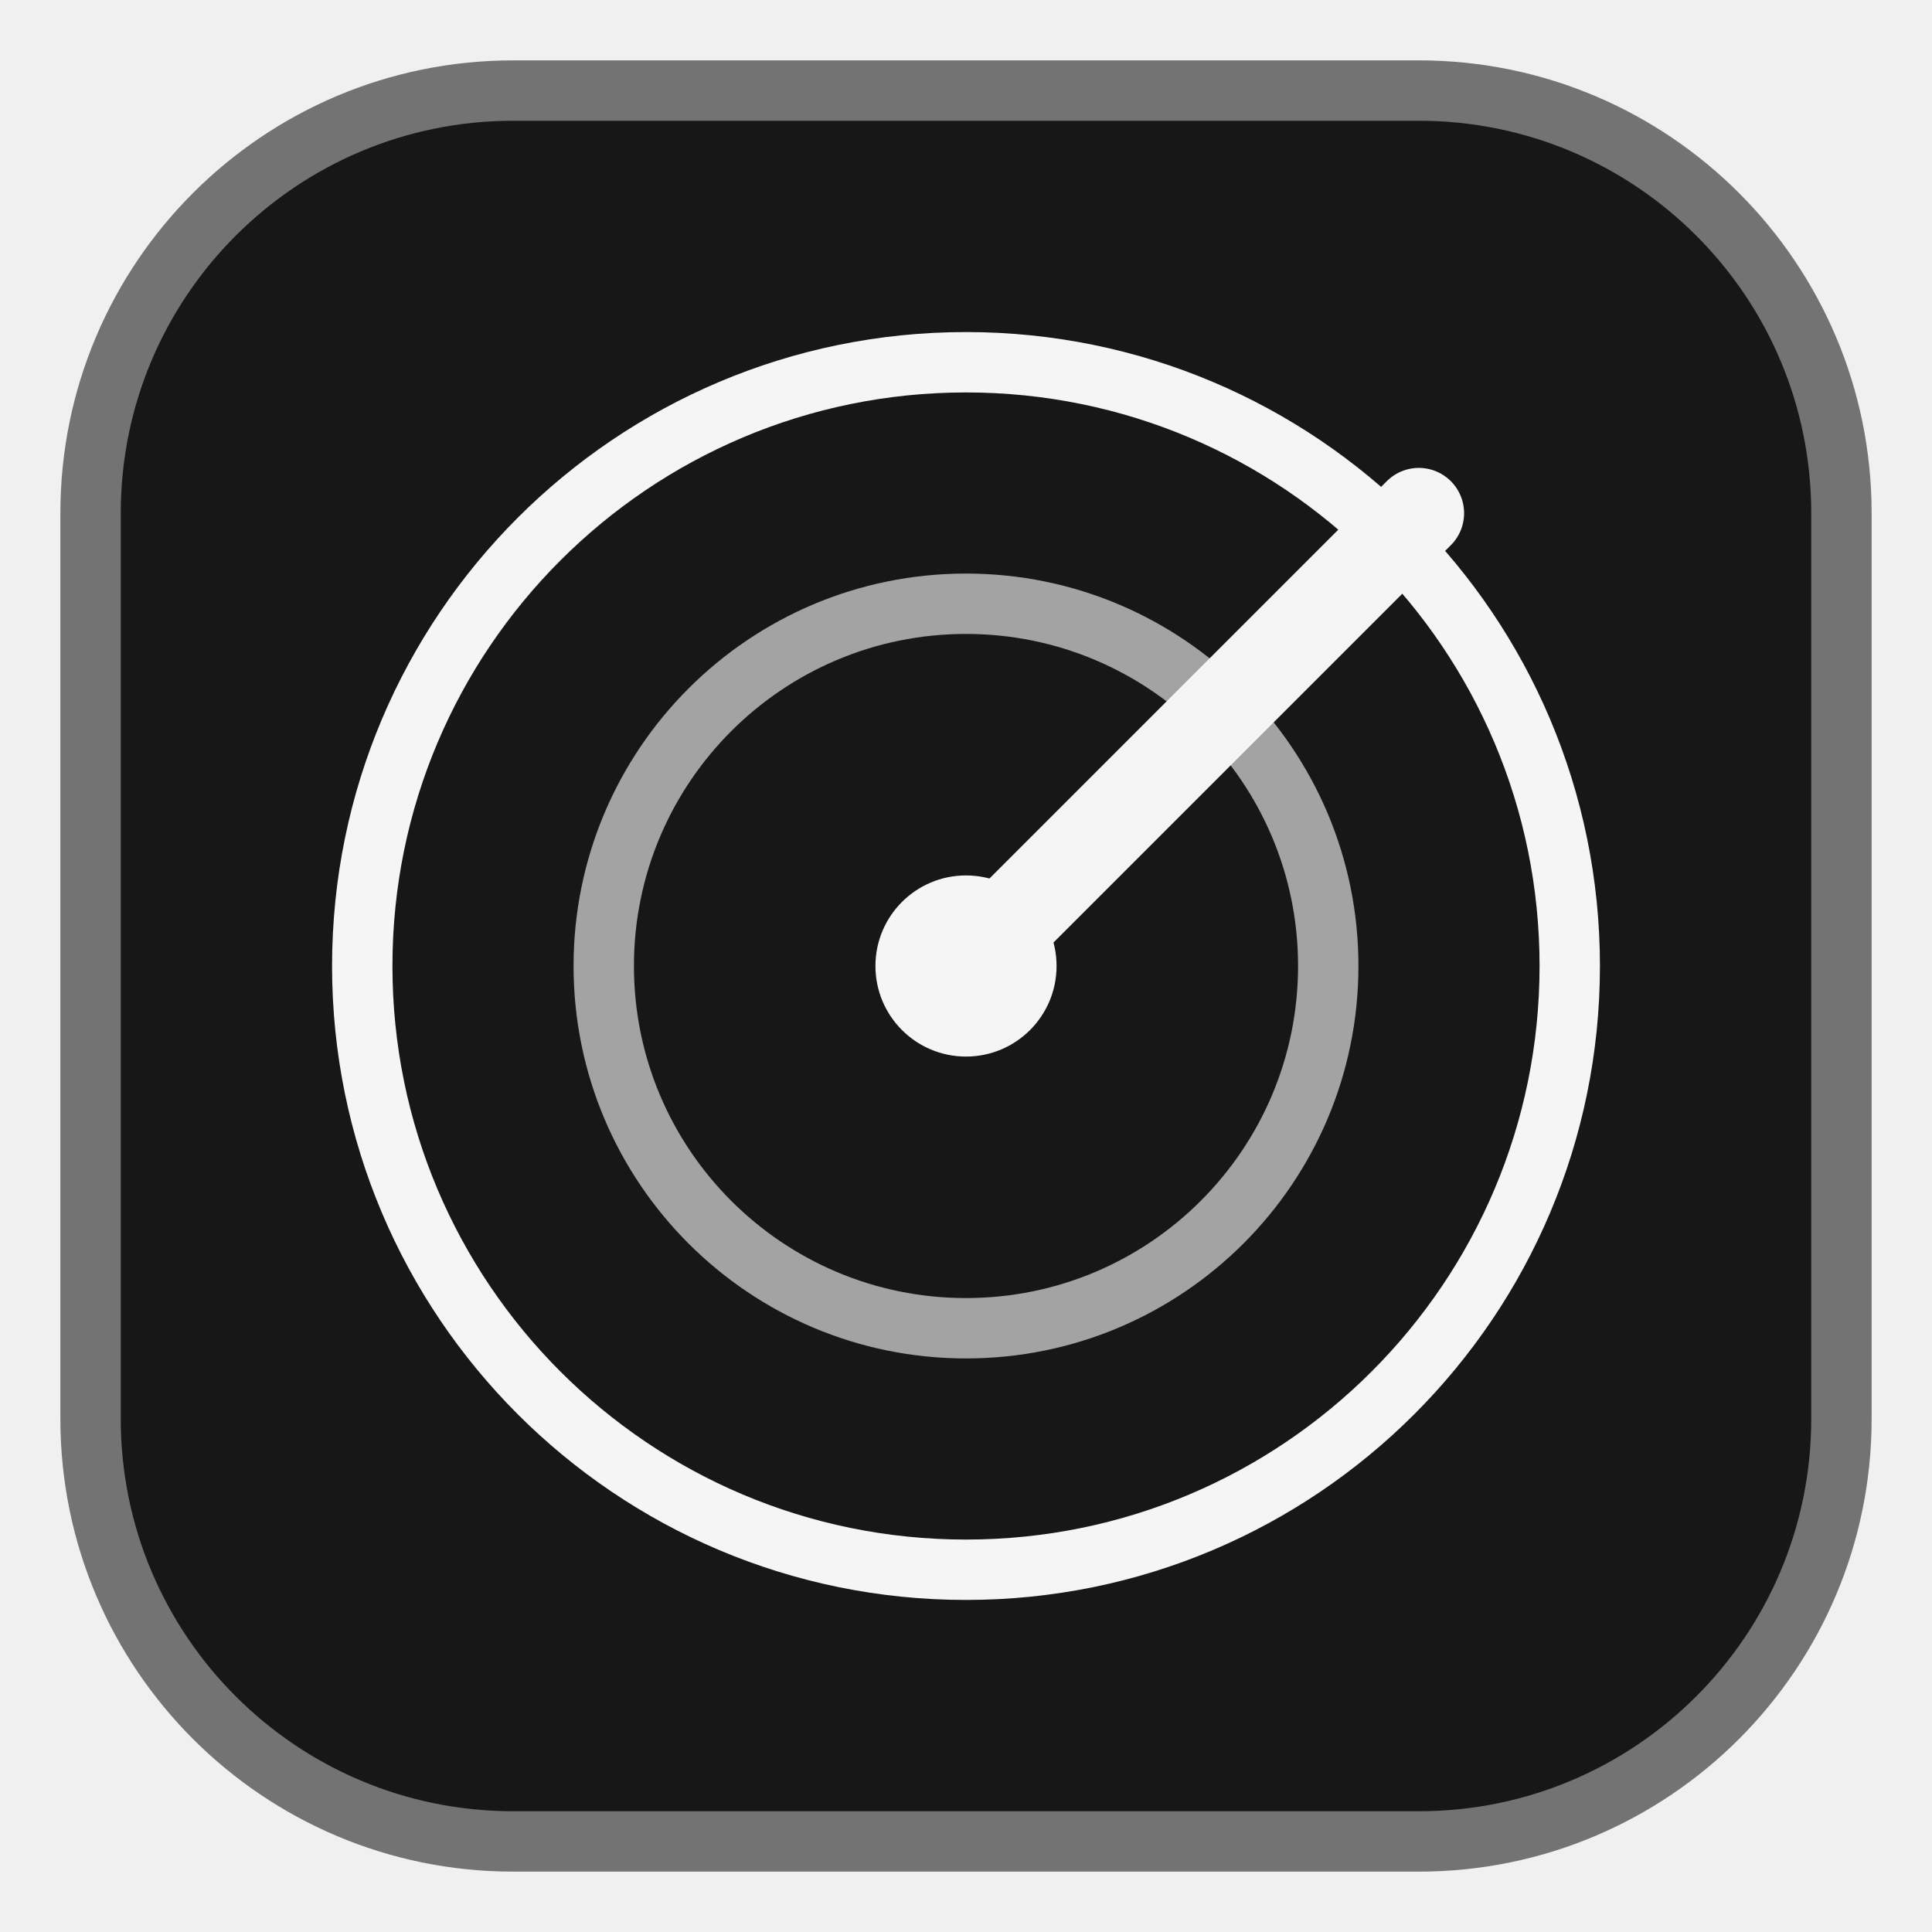
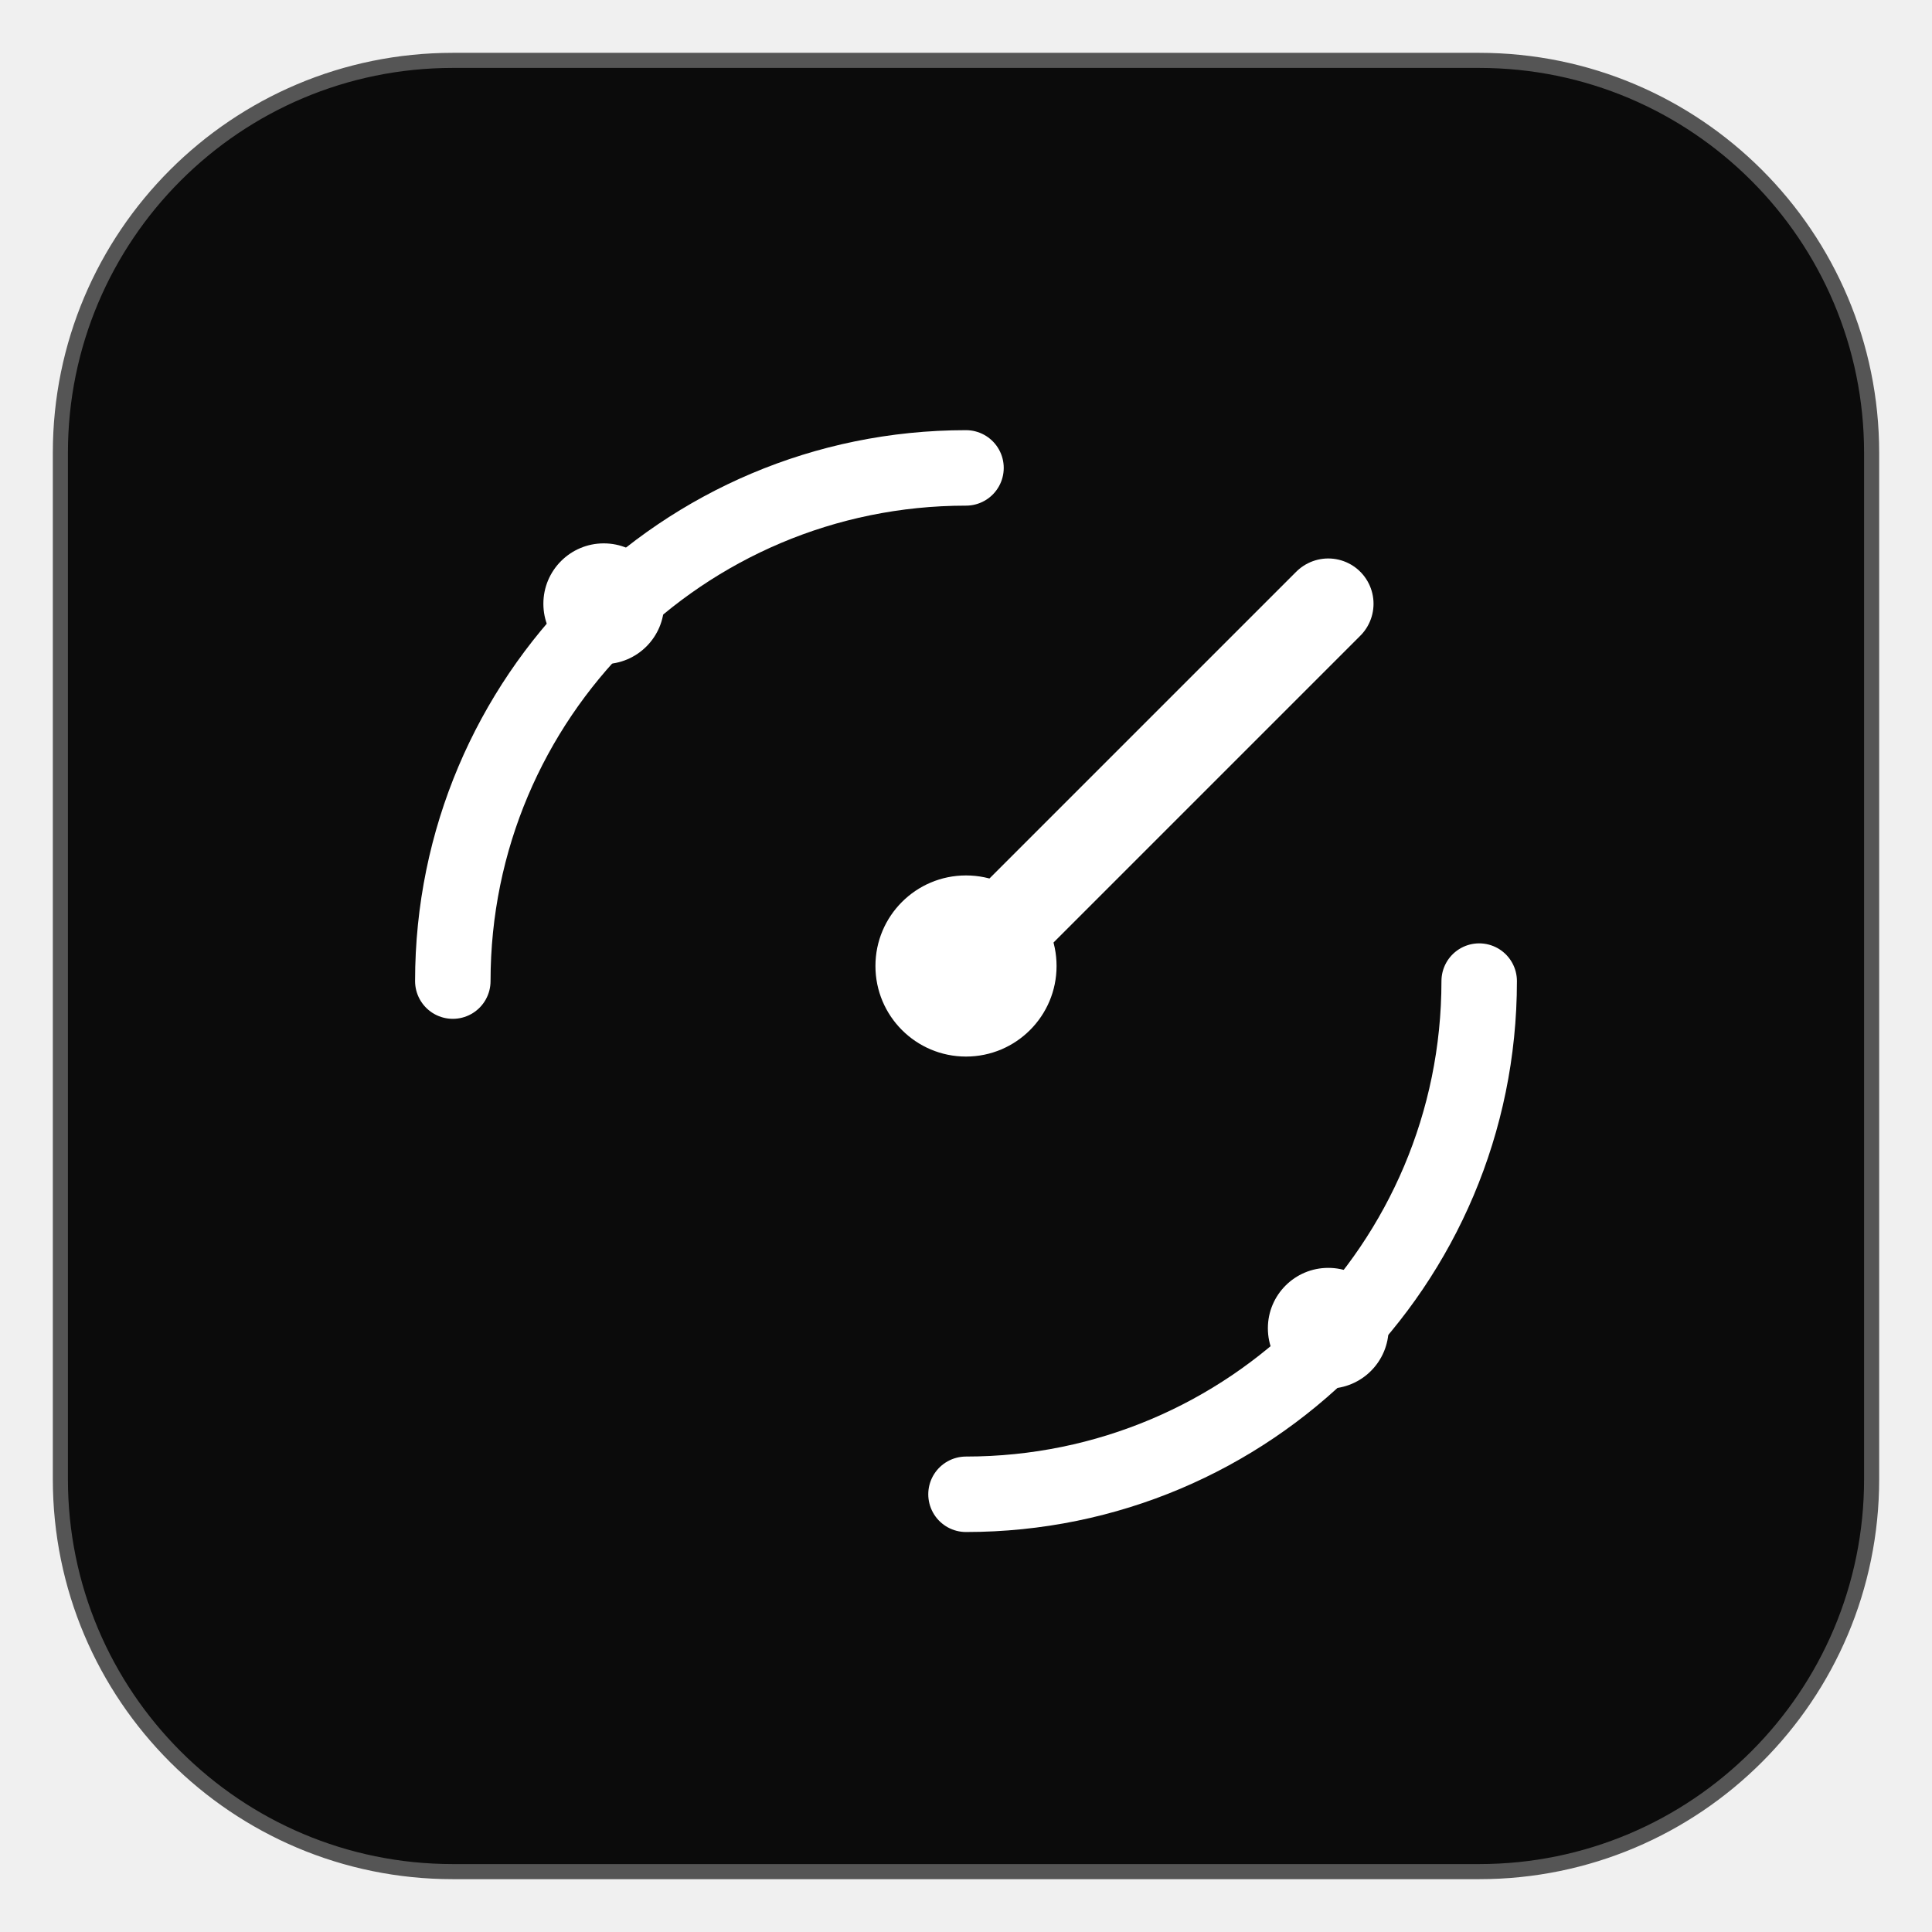
- <svg xmlns="http://www.w3.org/2000/svg" viewBox="0 0 64 64" fill="none" role="img" aria-label="IP Scanner">
-   <rect x="3" y="3" width="58" height="58" rx="14" fill="#171717" stroke="#737373" stroke-width="2" />
-   <circle cx="32" cy="32" r="20" stroke="#f5f5f5" stroke-width="2" />
-   <circle cx="32" cy="32" r="12" stroke="#a3a3a3" stroke-width="2" />
-   <path d="M32 32 47 17" stroke="#f5f5f5" stroke-width="3" stroke-linecap="round" />
-   <circle cx="32" cy="32" r="3" fill="#f5f5f5" />
+ <svg xmlns="http://www.w3.org/2000/svg" viewBox="0 0 256 256">
+   <rect x="8" y="8" width="240" height="240" rx="52" fill="#0b0b0b" stroke="#555" stroke-width="2" />
+   <path d="M60 130a68 68 0 0 1 68-68m68 68a68 68 0 0 1-68 68" fill="none" stroke="#fff" stroke-width="10" stroke-linecap="round" />
+   <path d="M128 128 176 80" stroke="#fff" stroke-width="12" stroke-linecap="round" />
+   <circle cx="128" cy="128" r="12" fill="#fff" />
+   <circle cx="80" cy="80" r="8" fill="#fff" />
+   <circle cx="176" cy="176" r="8" fill="#fff" />
</svg>
